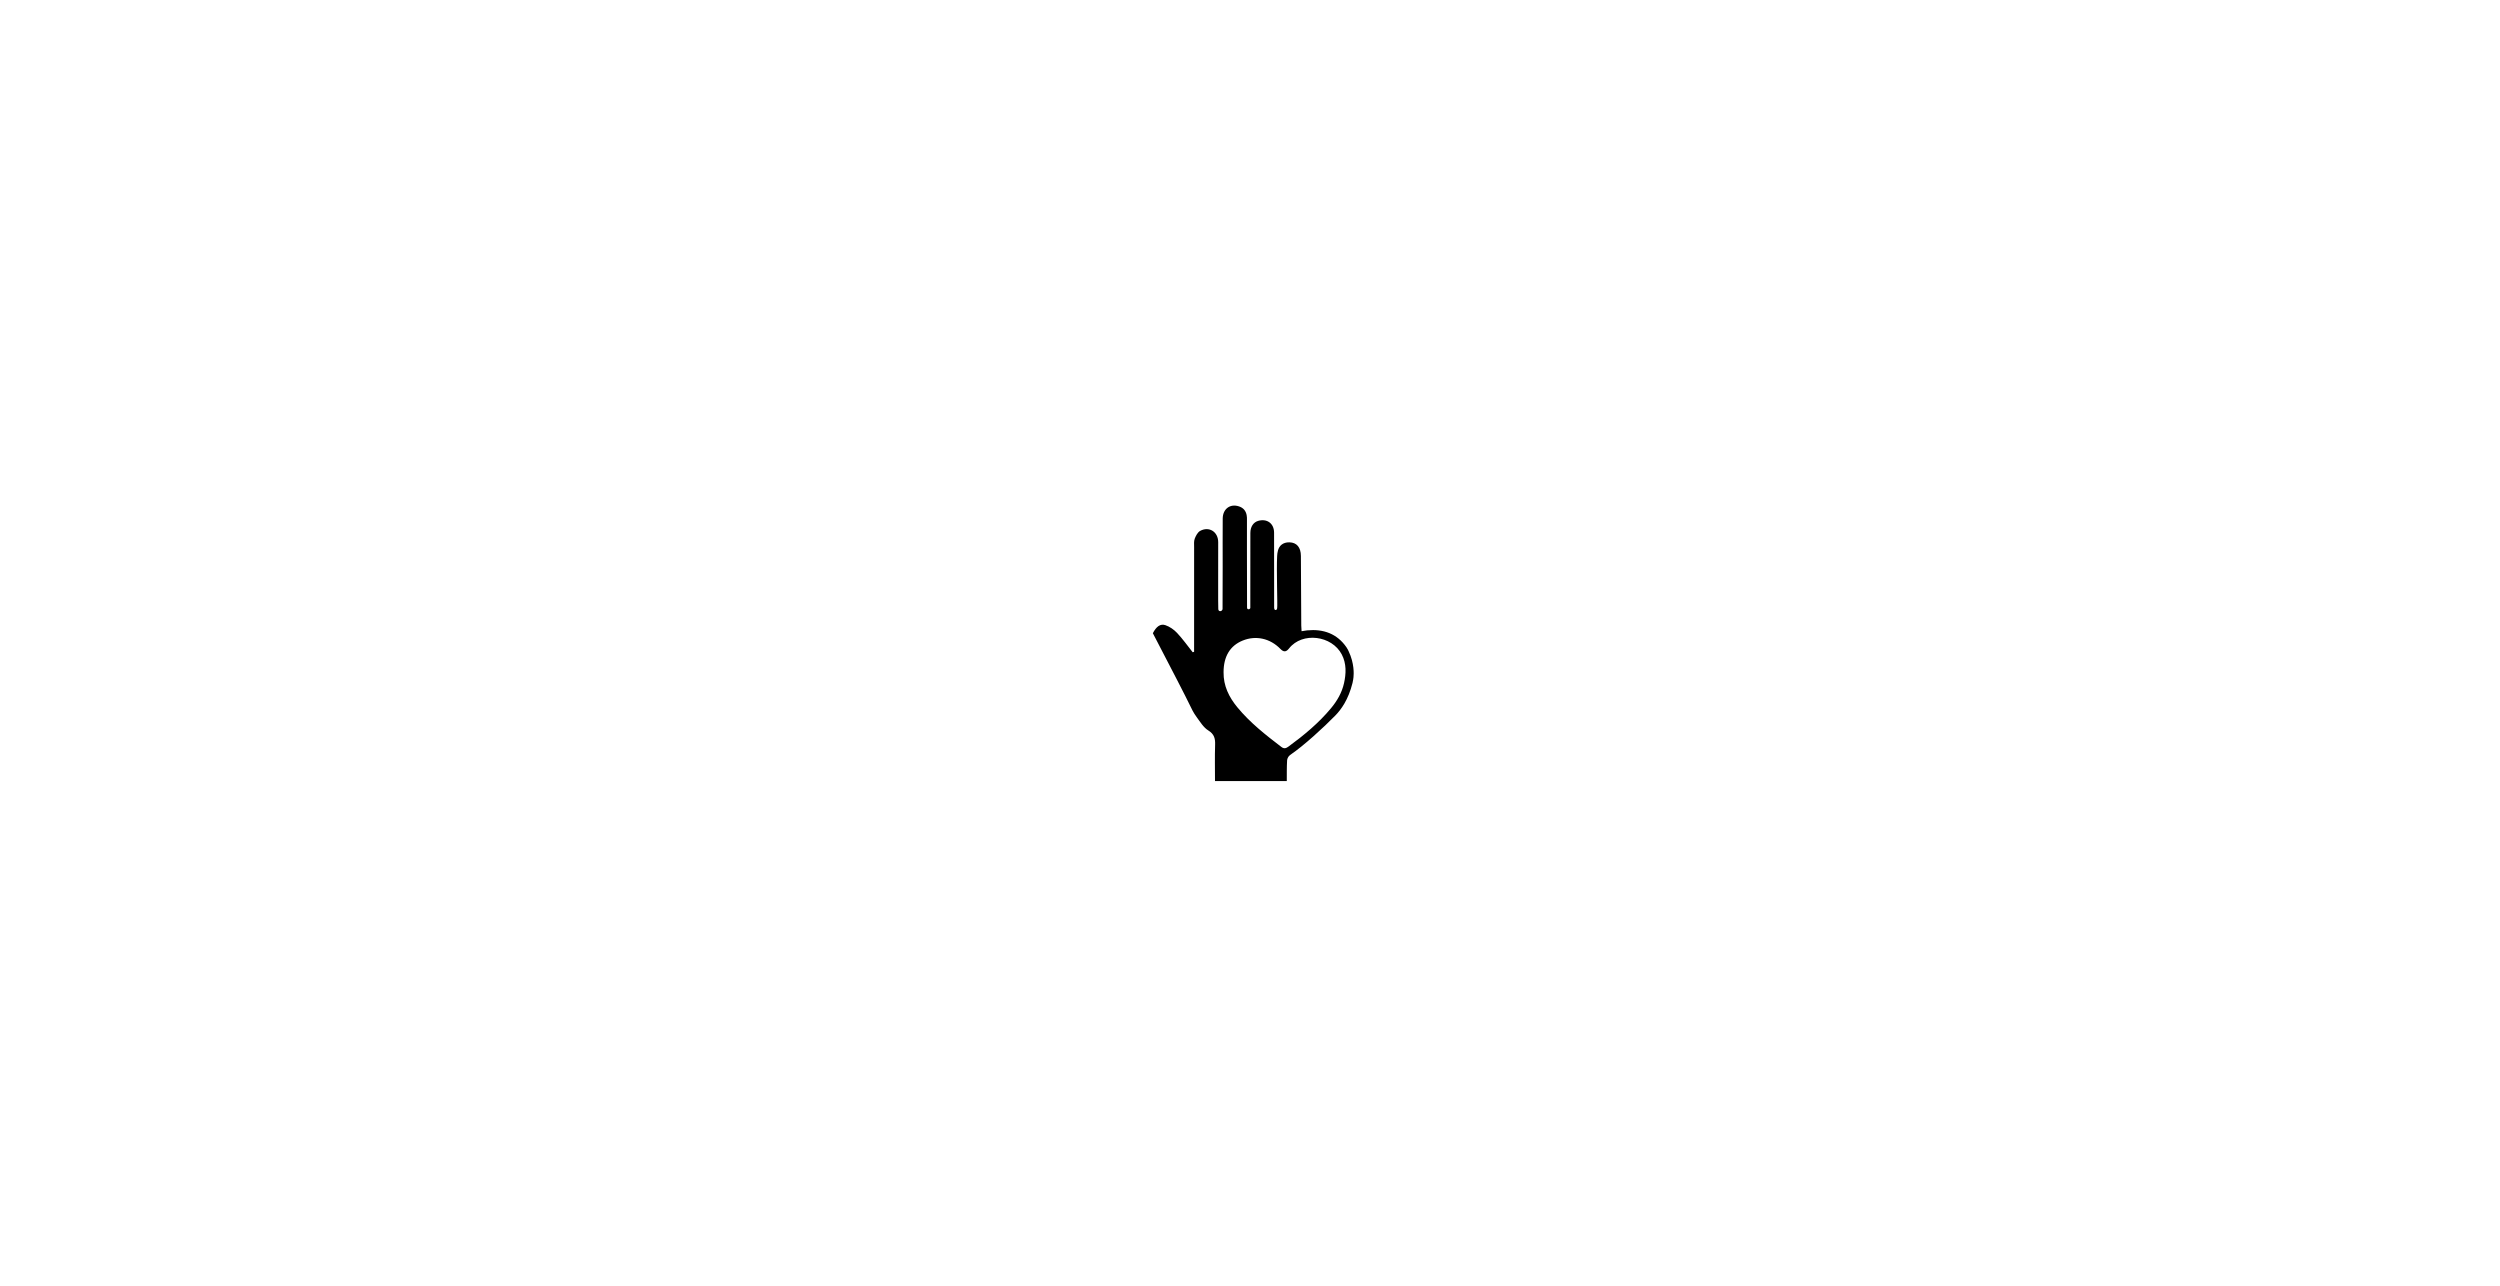
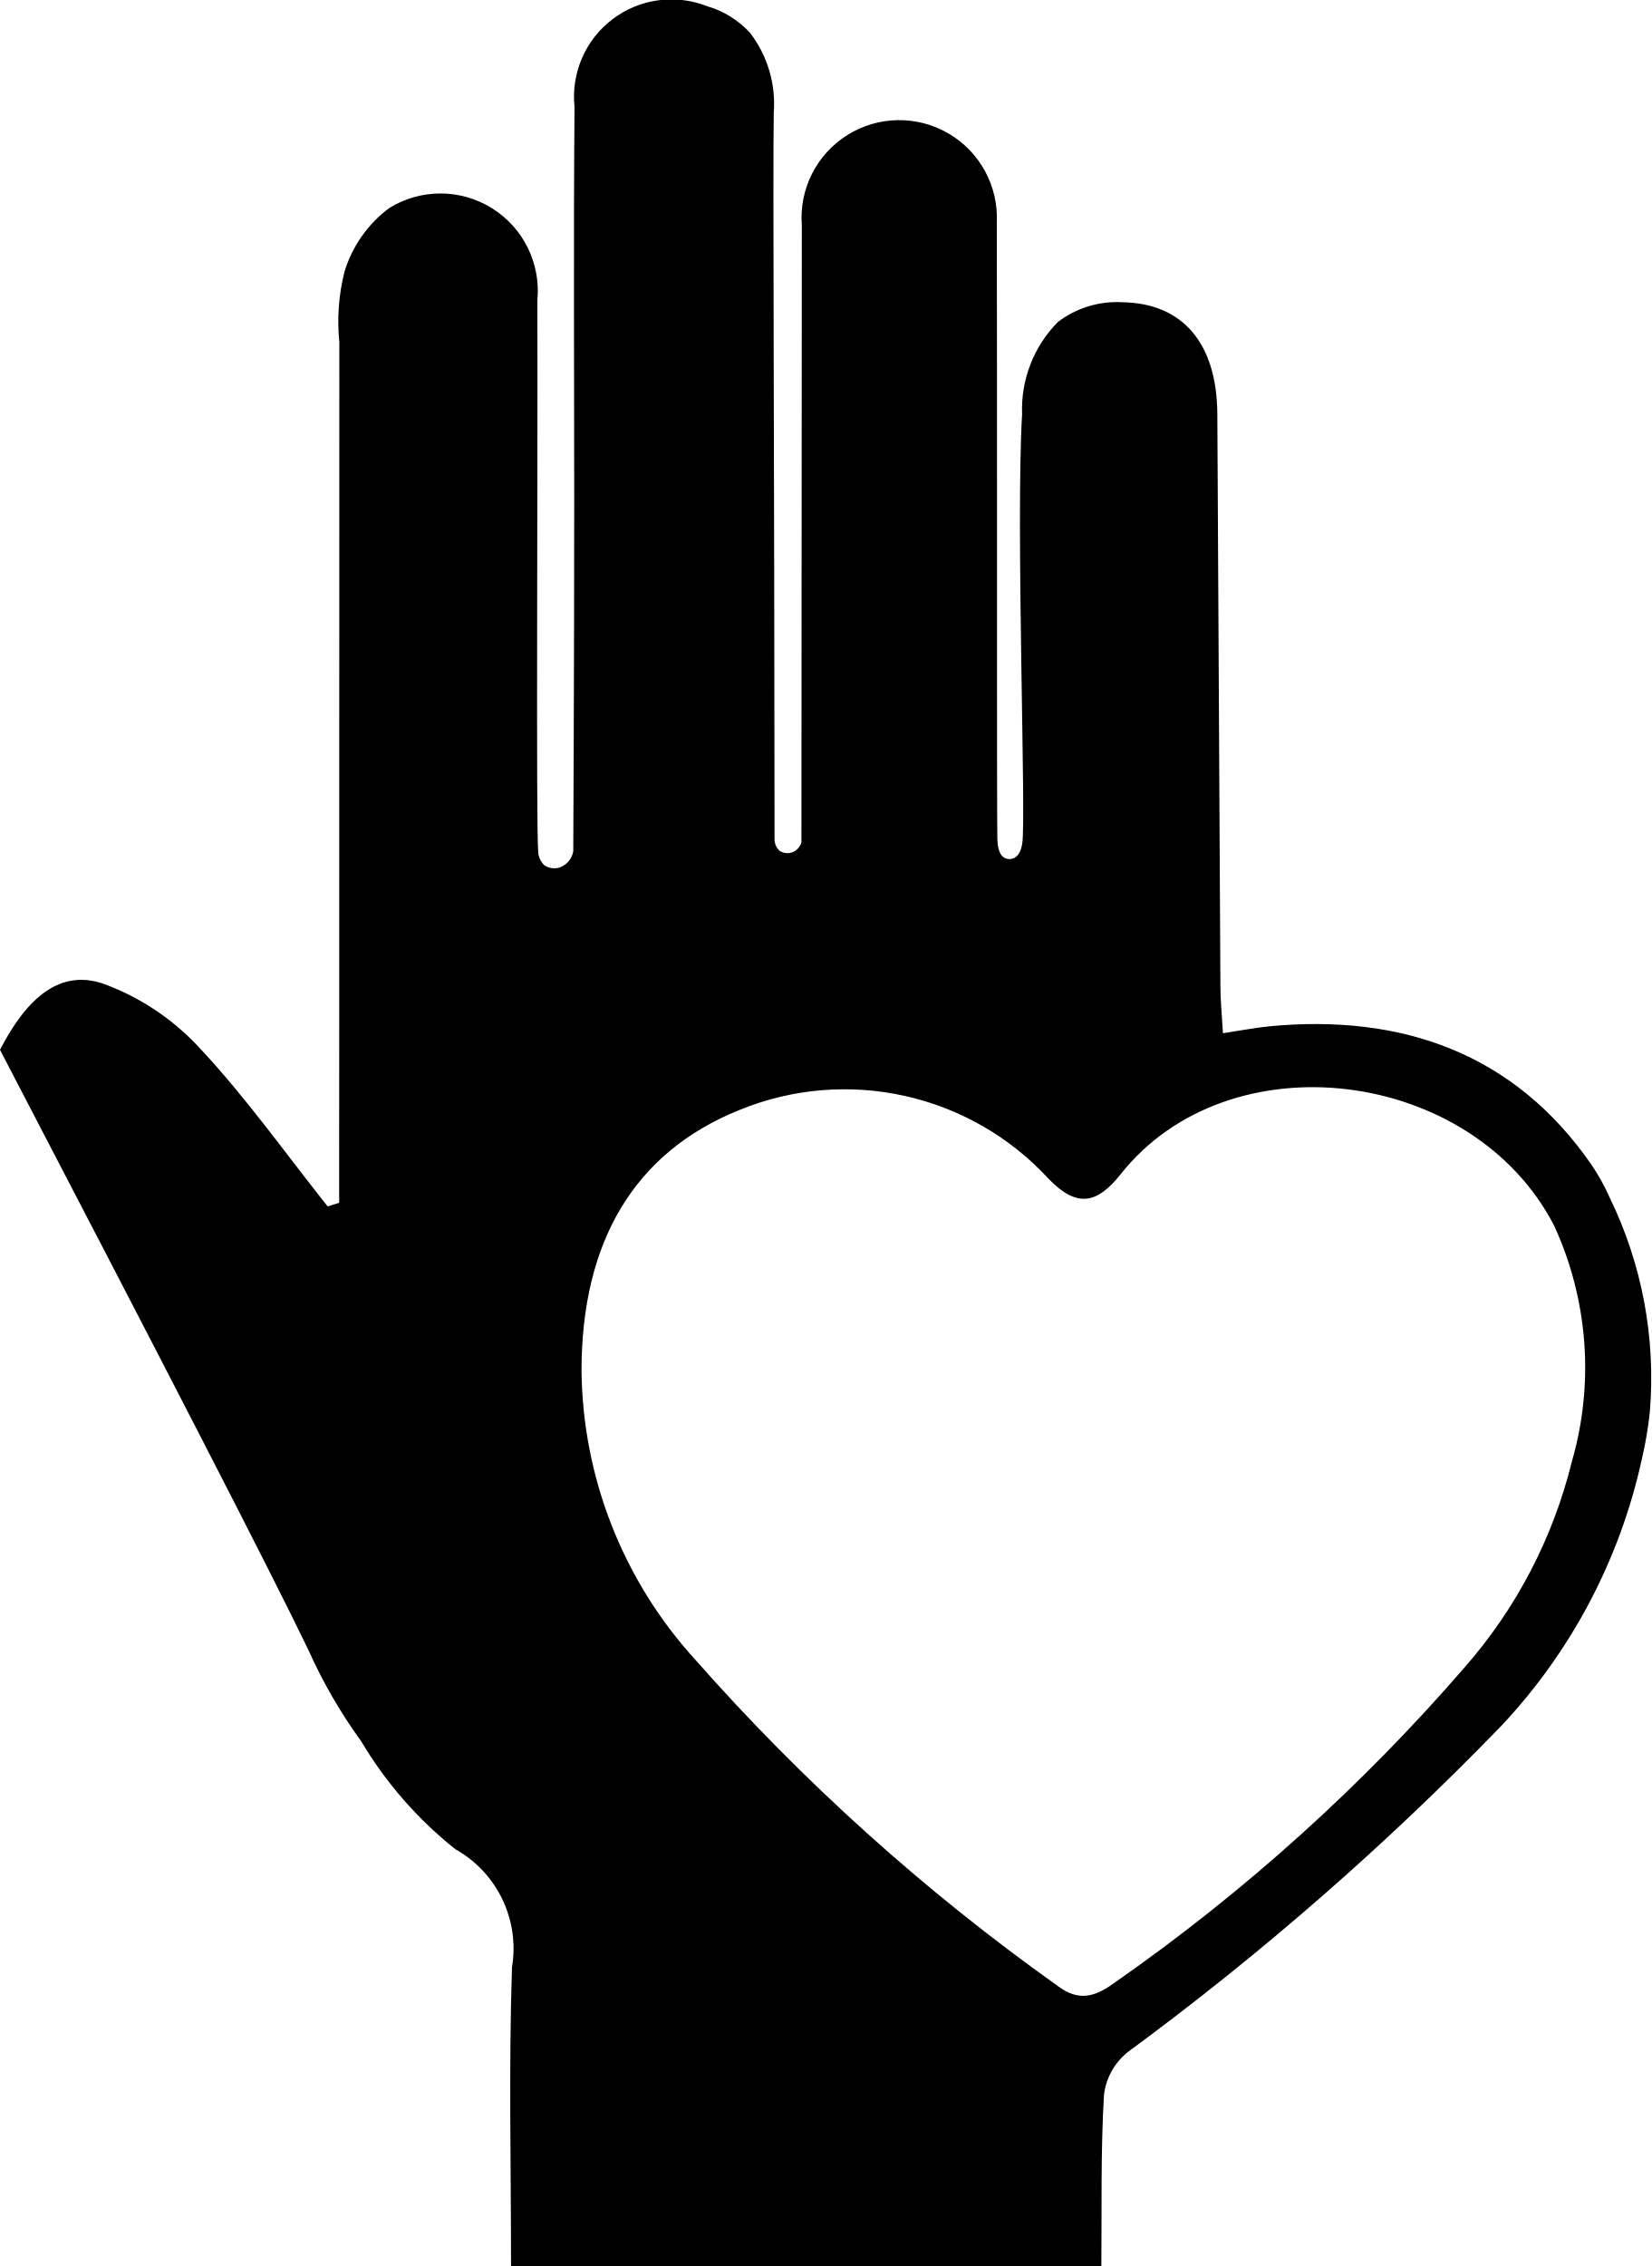
- <svg xmlns="http://www.w3.org/2000/svg" version="1.1" id="Layer_1" x="0px" y="0px" viewBox="0 0 560.001 288" style="enable-background:new 0 0 560.001 288;" xml:space="preserve">
-   <path d="M288.24,174.96c-5.36,0-10.72,0-16.08,0c0-2.712-0.063-5.426,0.026-8.135c0.046-1.407-0.195-2.381-1.542-3.215  c-1.057-0.655-1.787-1.885-2.562-2.934c-0.793-1.074-1.202-1.994-1.436-2.48c-1.06-2.207-4.108-8.102-8.407-16.355  c0.755-1.464,1.658-2.191,2.811-1.802c0.963,0.325,1.909,0.987,2.612,1.736c1.267,1.351,2.346,2.877,3.503,4.331  c0.104-0.033,0.209-0.067,0.313-0.1c0-0.455,0-0.909,0-1.364c0-7.359-0.003-14.718,0.005-22.077c0.001-0.638-0.08-1.331,0.137-1.9  c0.249-0.654,0.656-1.44,1.223-1.748c2.005-1.088,4.027,0.217,4.033,2.513c0.014,5.092-0.037,14.283,0.022,14.998  c0.006,0.071,0.022,0.272,0.167,0.387c0.161,0.128,0.384,0.071,0.402,0.066c0.193-0.053,0.342-0.226,0.387-0.445c0,0,0,0,0,0  c0-0.052,0.026-4.869,0.026-9.598c0-3.559-0.02-7.119,0.008-10.678c0.017-2.157,1.651-3.371,3.605-2.742  c0.497,0.16,0.888,0.398,1.178,0.727c0.674,0.766,0.653,1.808,0.647,2.168c-0.029,1.72,0.016,9.333,0.021,19.79  c0,0.057,0.017,0.228,0.138,0.319c0.104,0.079,0.274,0.087,0.405,0.013c0.137-0.077,0.18-0.212,0.189-0.244  c0,0,0.006-11.073,0.011-16.798c0.001-1.386,0.662-2.397,1.737-2.712c1.981-0.58,3.568,0.559,3.575,2.626  c0.013,3.904-0.003,16.289,0.015,16.798c0.004,0.11,0.018,0.417,0.199,0.512c0.079,0.042,0.183,0.038,0.261,0  c0.165-0.081,0.204-0.313,0.218-0.392c0.112-0.658-0.181-8.697-0.004-11.695c0.042-0.709,0.155-1.848,0.976-2.511  c0.449-0.363,1.042-0.548,1.758-0.536c1.649,0.028,2.575,1.123,2.584,3.052c0.026,5.198,0.053,10.396,0.084,15.594  c0.002,0.387,0.041,0.774,0.069,1.26c0.492-0.074,0.874-0.151,1.26-0.188c3.616-0.347,6.685,0.738,8.78,3.772  c0.269,0.39,0.413,0.722,0.494,0.891c1.318,2.748,1.161,5.172,1.095,5.826c-0.03,0.291-0.089,0.743-0.218,1.294  c-0.936,3.756-2.559,5.967-3.842,7.281c-2.637,2.702-7.08,6.779-10.14,8.854c-0.344,0.233-0.646,0.772-0.67,1.186  C288.22,171.852,288.253,173.407,288.24,174.96z M274.08,150.586c-0.045,3.041,1.212,5.572,3.092,7.854  c2.846,3.455,6.341,6.189,9.871,8.887c0.624,0.477,1.085,0.265,1.6-0.111c3.462-2.531,6.749-5.255,9.503-8.57  c1.37-1.649,2.429-3.467,2.908-5.581c0.496-2.194,0.568-4.408-0.481-6.439c-2.218-4.294-8.848-5.136-11.809-1.396  c-0.628,0.793-1.178,0.928-1.95,0.133c-2.317-2.389-5.511-3.071-8.452-1.876C275.533,144.634,274.079,147.046,274.08,150.586z" />
+ <svg xmlns="http://www.w3.org/2000/svg" id="Layer_1" data-name="Layer 1" width="44.985" height="61.71" viewBox="0 0 44.985 61.71">
+   <path d="M30,61.71H13.92c0-2.712-.063-5.426.026-8.135A3.1,3.1,0,0,0,12.404,50.36,10.809,10.809,0,0,1,9.842,47.425a13.839,13.839,0,0,1-1.436-2.48C7.346,42.738,4.299,36.842,0,28.59c.755-1.464,1.658-2.191,2.811-1.802a6.686,6.686,0,0,1,2.612,1.736c1.267,1.35,2.346,2.877,3.503,4.331l.313-.1V31.39q0-11.038.004-22.077a5.528,5.528,0,0,1,.137-1.9,3.385,3.385,0,0,1,1.223-1.748,2.652,2.652,0,0,1,4.034,2.513c.013,5.092-.037,14.283.022,14.998a.545.545,0,0,0,.167.387.489.489,0,0,0,.402.066.566.566,0,0,0,.387-.445v0c0-.052.026-4.869.026-9.598,0-3.559-.02-7.119.008-10.678A2.652,2.652,0,0,1,19.253.166,2.565,2.565,0,0,1,20.43.893a3.175,3.175,0,0,1,.647,2.168c-.029,1.72.016,9.333.021,19.79a.423.423,0,0,0,.138.319.386.386,0,0,0,.405.013.416.416,0,0,0,.189-.244s.006-11.073.011-16.798a2.661,2.661,0,1,1,5.311-.086c.013,3.904-.003,16.289.015,16.798.004.11.018.417.199.512a.299.299,0,0,0,.261,0c.165-.081.204-.313.218-.392.112-.658-.181-8.697-.004-11.695a3.385,3.385,0,0,1,.976-2.511,2.654,2.654,0,0,1,1.758-.536c1.649.028,2.575,1.123,2.584,3.053q.04,7.797.084,15.594c.002.387.041.774.069,1.26.492-.074.874-.15,1.26-.188,3.616-.347,6.685.738,8.78,3.772a5.764,5.764,0,0,1,.494.891,11.209,11.209,0,0,1,1.095,5.826,10.135,10.135,0,0,1-.218,1.294,15.4,15.4,0,0,1-3.842,7.281,80.601,80.601,0,0,1-10.14,8.854,1.754,1.754,0,0,0-.67,1.186C29.98,58.602,30.014,60.157,30,61.71ZM15.84,37.336A11.868,11.868,0,0,0,18.931,45.19a57.817,57.817,0,0,0,9.871,8.887c.624.477,1.085.265,1.6-.111a51.864,51.864,0,0,0,9.503-8.57,13.32,13.32,0,0,0,2.908-5.581,9.24,9.24,0,0,0-.481-6.439c-2.218-4.294-8.848-5.136-11.809-1.396-.628.793-1.178.928-1.95.133a7.556,7.556,0,0,0-8.453-1.876C17.293,31.384,15.839,33.796,15.84,37.336Z" />
</svg>
